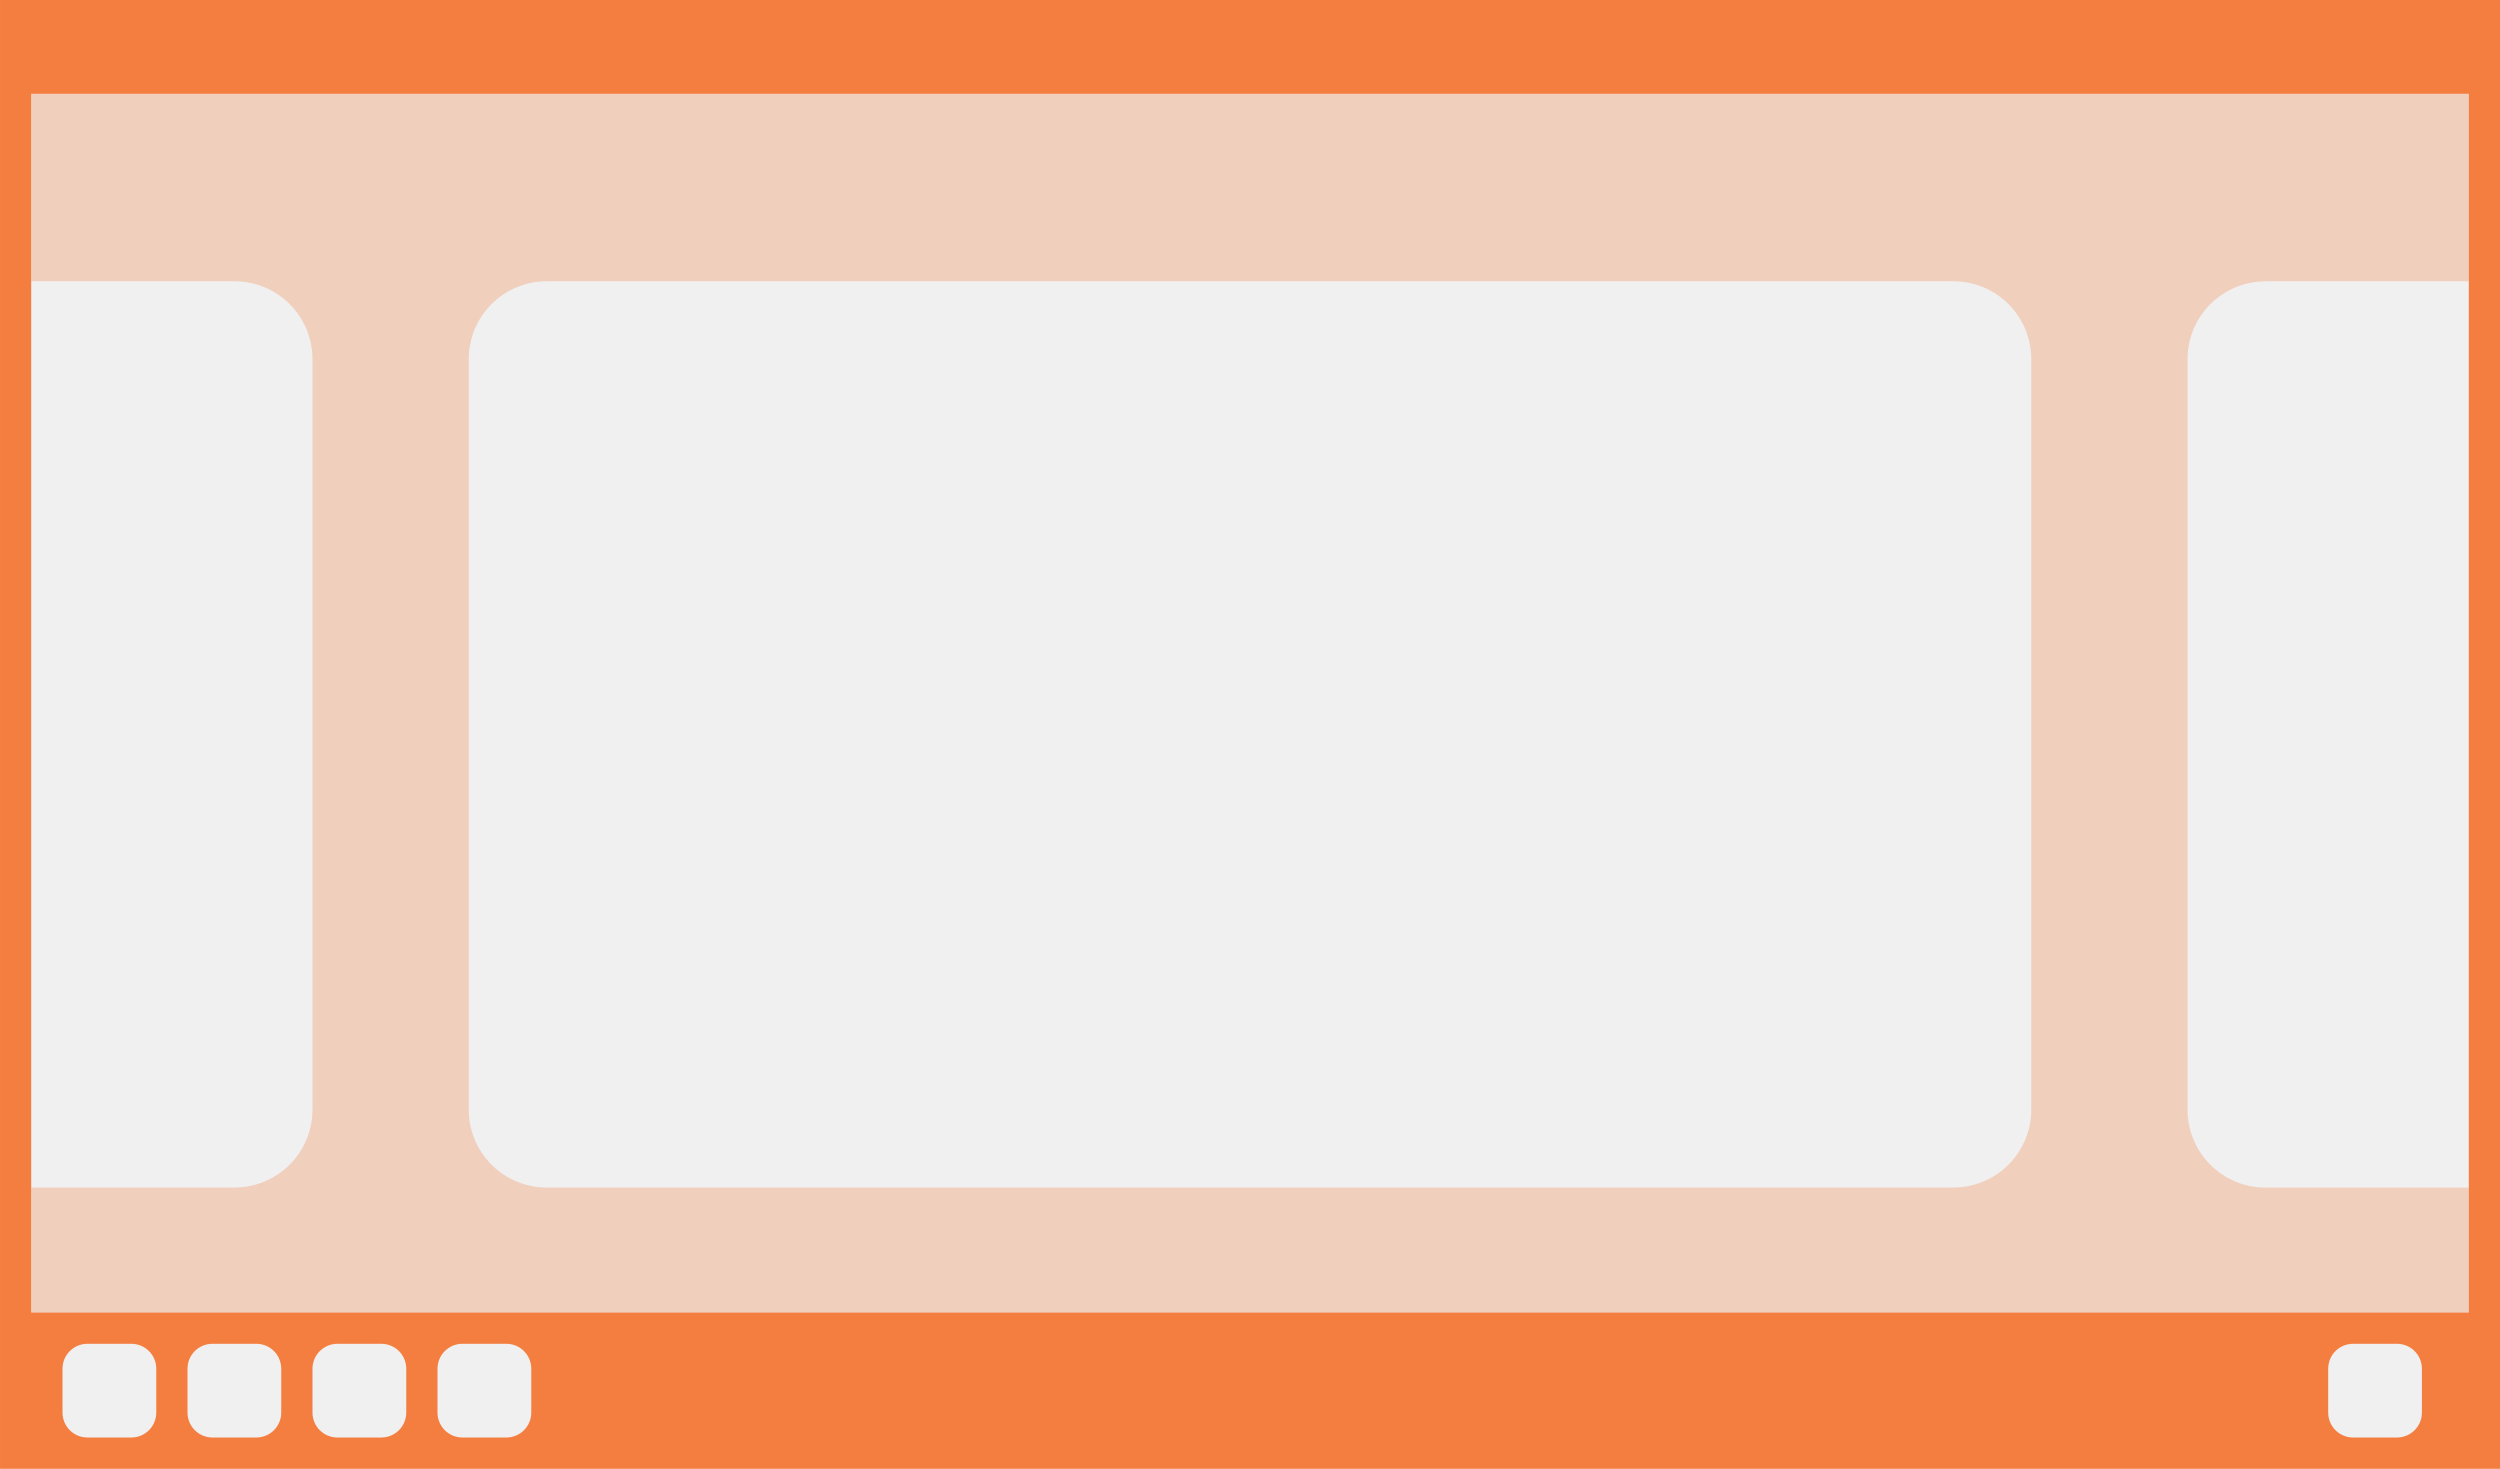
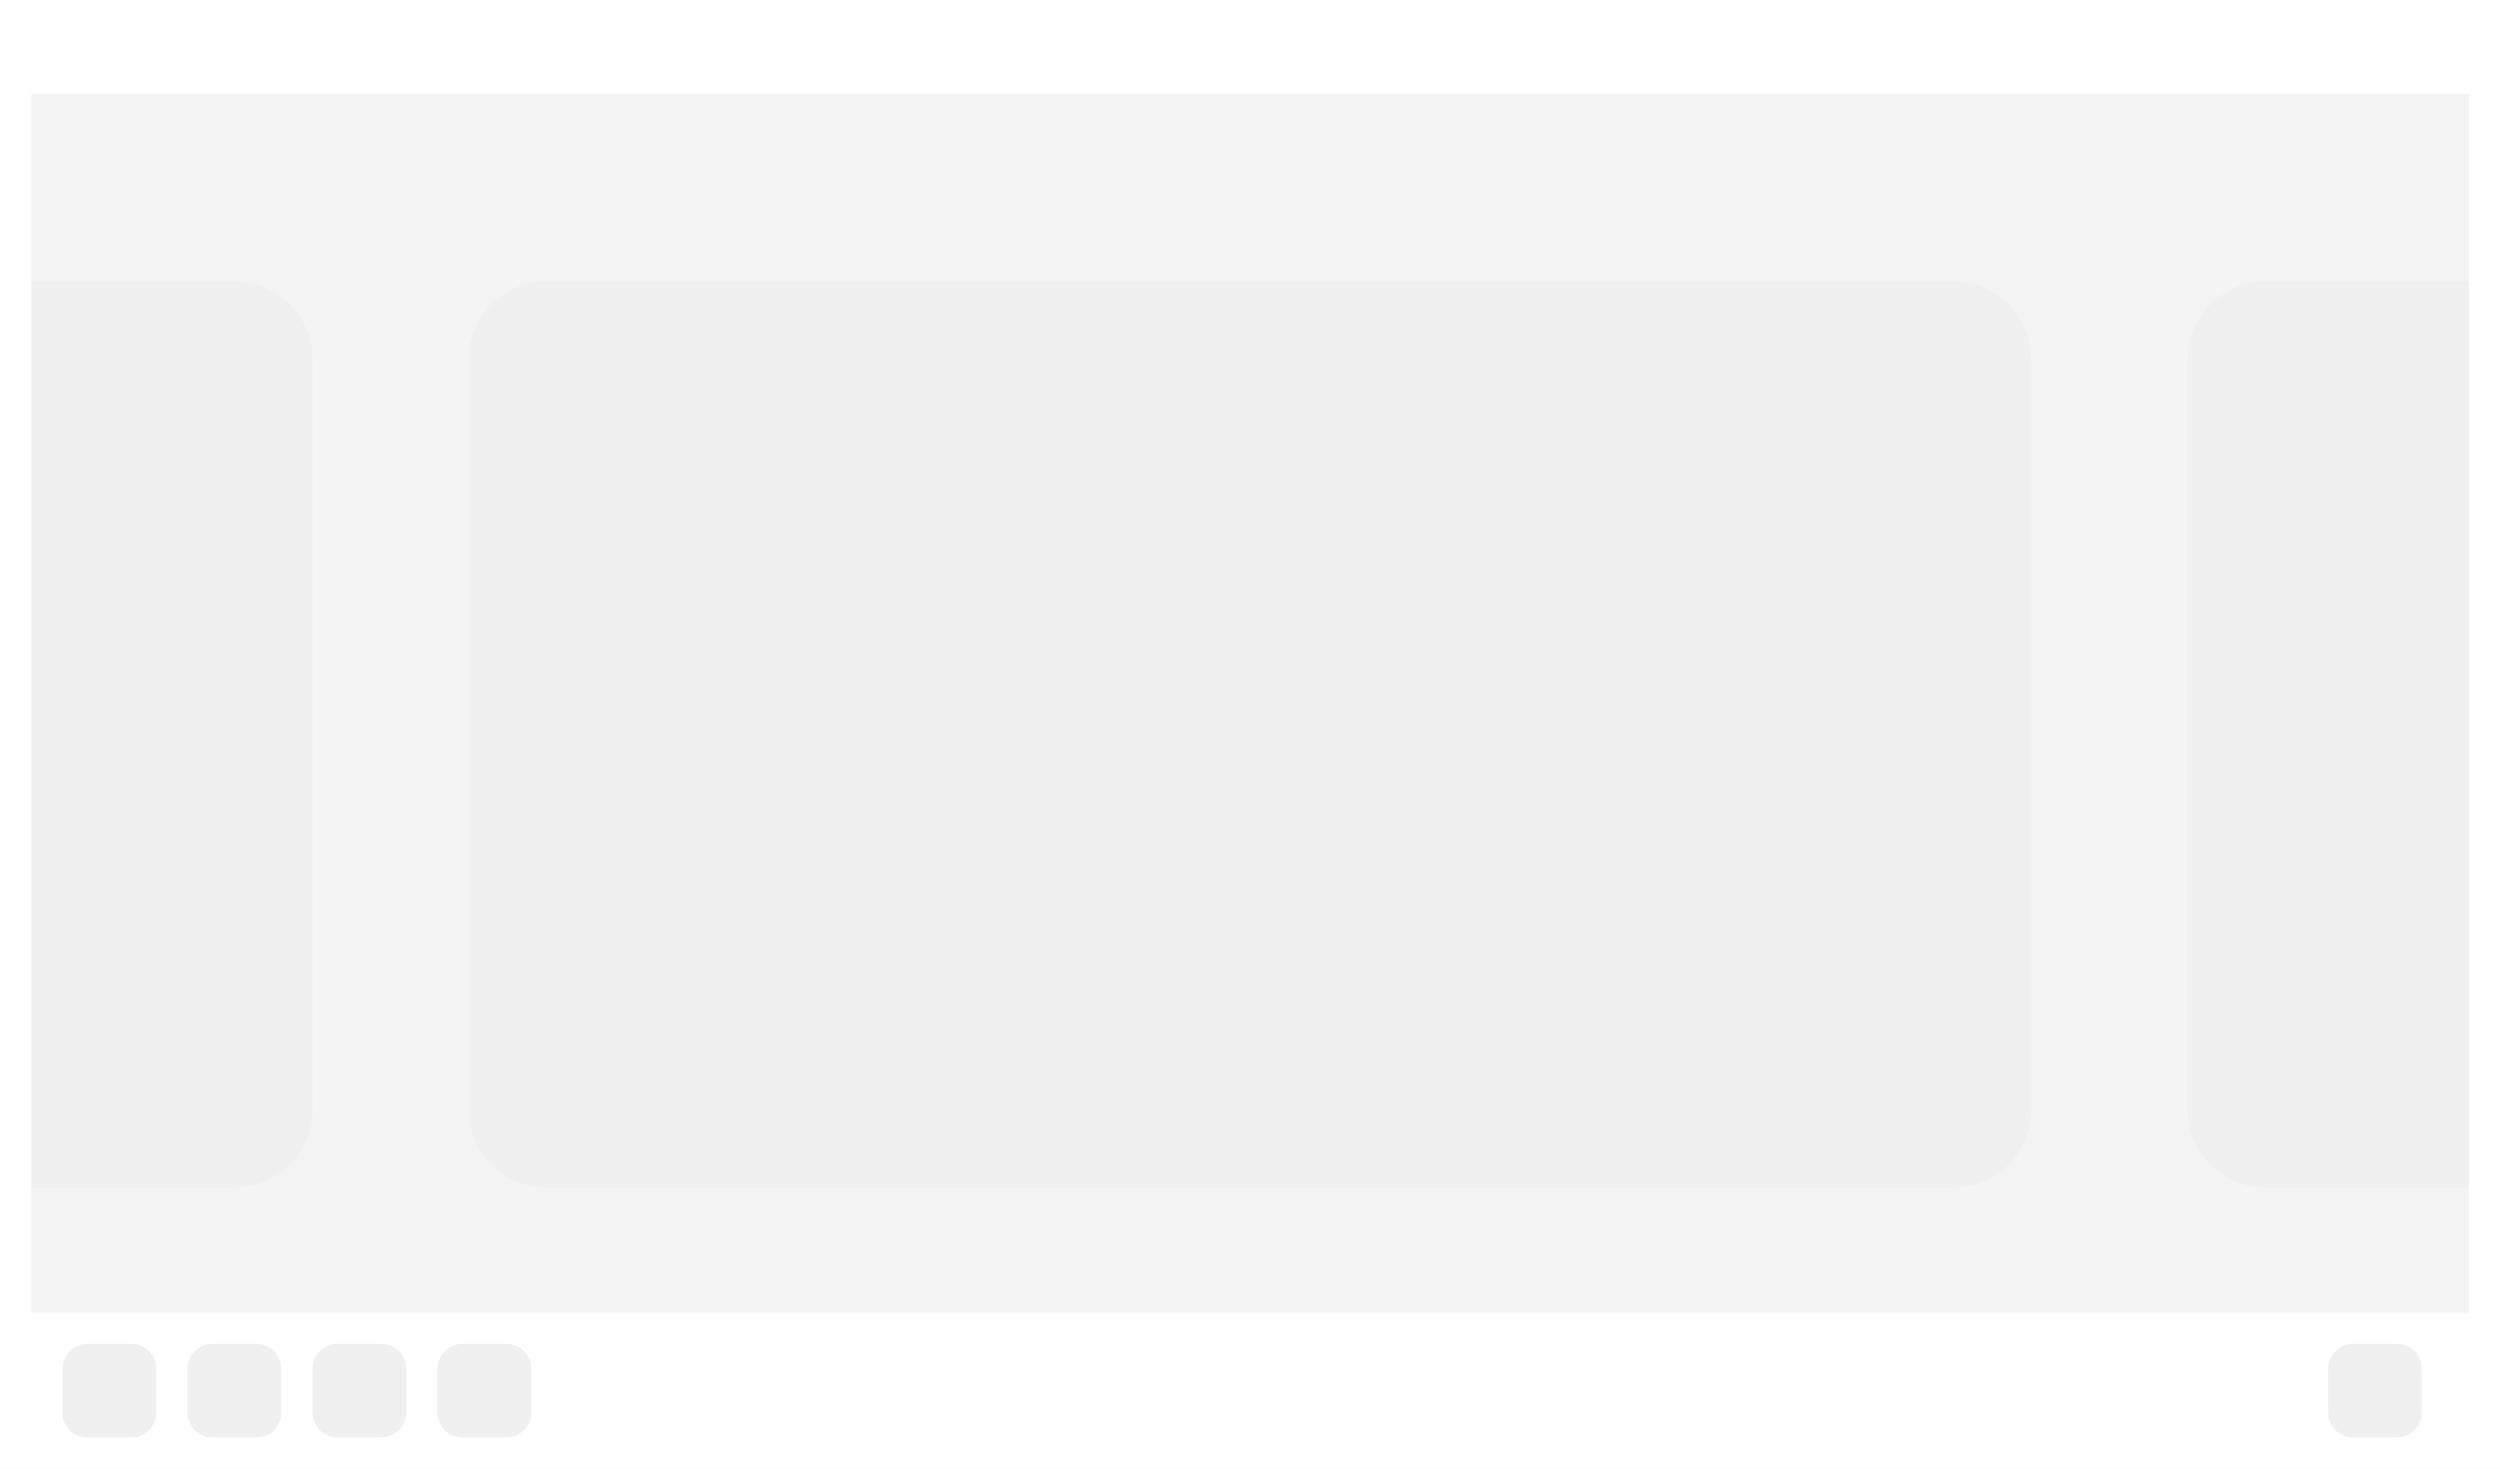
<svg xmlns="http://www.w3.org/2000/svg" width="160" height="94" viewBox="0 0 42.333 24.871">
-   <path d="M0 0v24.872h42.334V0H0zm.529 1.588h41.276v20.638H.528V1.588zm.952 21.167h.741c.235 0 .424.188.424.423v.741a.422.422 0 0 1-.424.423h-.74a.422.422 0 0 1-.424-.423v-.741c0-.235.189-.423.423-.423zm2.117 0h.741c.235 0 .423.188.423.423v.741c0 .233-.186.42-.418.423h-.751a.422.422 0 0 1-.418-.423v-.741c0-.235.188-.423.423-.423zm2.117 0h.74c.235 0 .424.188.424.423v.741c0 .233-.186.42-.418.423H5.71a.422.422 0 0 1-.419-.423v-.741c0-.235.19-.423.424-.423zm2.116 0h.742c.234 0 .423.188.423.423v.741c0 .233-.186.42-.418.423h-.752a.422.422 0 0 1-.418-.423v-.741c0-.235.189-.423.423-.423zm32.016 0h.74c.235 0 .424.188.424.423v.741c0 .233-.186.42-.418.423h-.751a.422.422 0 0 1-.418-.423v-.741c0-.235.188-.423.423-.423z" fill="#f37e40" />
-   <path d="M.529 1.588v3.175h3.44c.732 0 1.322.59 1.322 1.323v12.7a1.32 1.32 0 0 1-1.322 1.323H.529v2.117h41.276V1.588H.53zM9.26 4.763h23.814c.733 0 1.322.59 1.322 1.323v12.7a1.32 1.32 0 0 1-1.322 1.323H9.26a1.32 1.32 0 0 1-1.323-1.323v-12.7c0-.733.59-1.323 1.323-1.323zm29.105 0h3.44V20.11h-3.44a1.32 1.32 0 0 1-1.323-1.323v-12.7c0-.733.59-1.323 1.323-1.323z" fill="#f37e40" opacity=".287" />
+   <path d="M0 0v24.872h42.334V0H0zm.529 1.588h41.276v20.638H.528V1.588zm.952 21.167h.741c.235 0 .424.188.424.423v.741a.422.422 0 0 1-.424.423h-.74a.422.422 0 0 1-.424-.423v-.741c0-.235.189-.423.423-.423zm2.117 0h.741c.235 0 .423.188.423.423v.741c0 .233-.186.42-.418.423h-.751a.422.422 0 0 1-.418-.423v-.741c0-.235.188-.423.423-.423zm2.117 0h.74c.235 0 .424.188.424.423v.741c0 .233-.186.42-.418.423H5.71a.422.422 0 0 1-.419-.423v-.741c0-.235.19-.423.424-.423zm2.116 0h.742c.234 0 .423.188.423.423v.741c0 .233-.186.42-.418.423h-.752a.422.422 0 0 1-.418-.423v-.741c0-.235.189-.423.423-.423zm32.016 0h.74c.235 0 .424.188.424.423v.741c0 .233-.186.42-.418.423h-.751a.422.422 0 0 1-.418-.423v-.741c0-.235.188-.423.423-.423z" fill="#ffffff" />
+   <path d="M.529 1.588v3.175h3.44c.732 0 1.322.59 1.322 1.323v12.7a1.32 1.32 0 0 1-1.322 1.323H.529v2.117h41.276V1.588H.53zM9.26 4.763h23.814c.733 0 1.322.59 1.322 1.323v12.7a1.32 1.32 0 0 1-1.322 1.323H9.26a1.32 1.32 0 0 1-1.323-1.323v-12.7c0-.733.59-1.323 1.323-1.323zm29.105 0h3.44V20.11h-3.44a1.32 1.32 0 0 1-1.323-1.323v-12.7c0-.733.59-1.323 1.323-1.323z" fill="#ffffff" opacity=".287" />
</svg>
